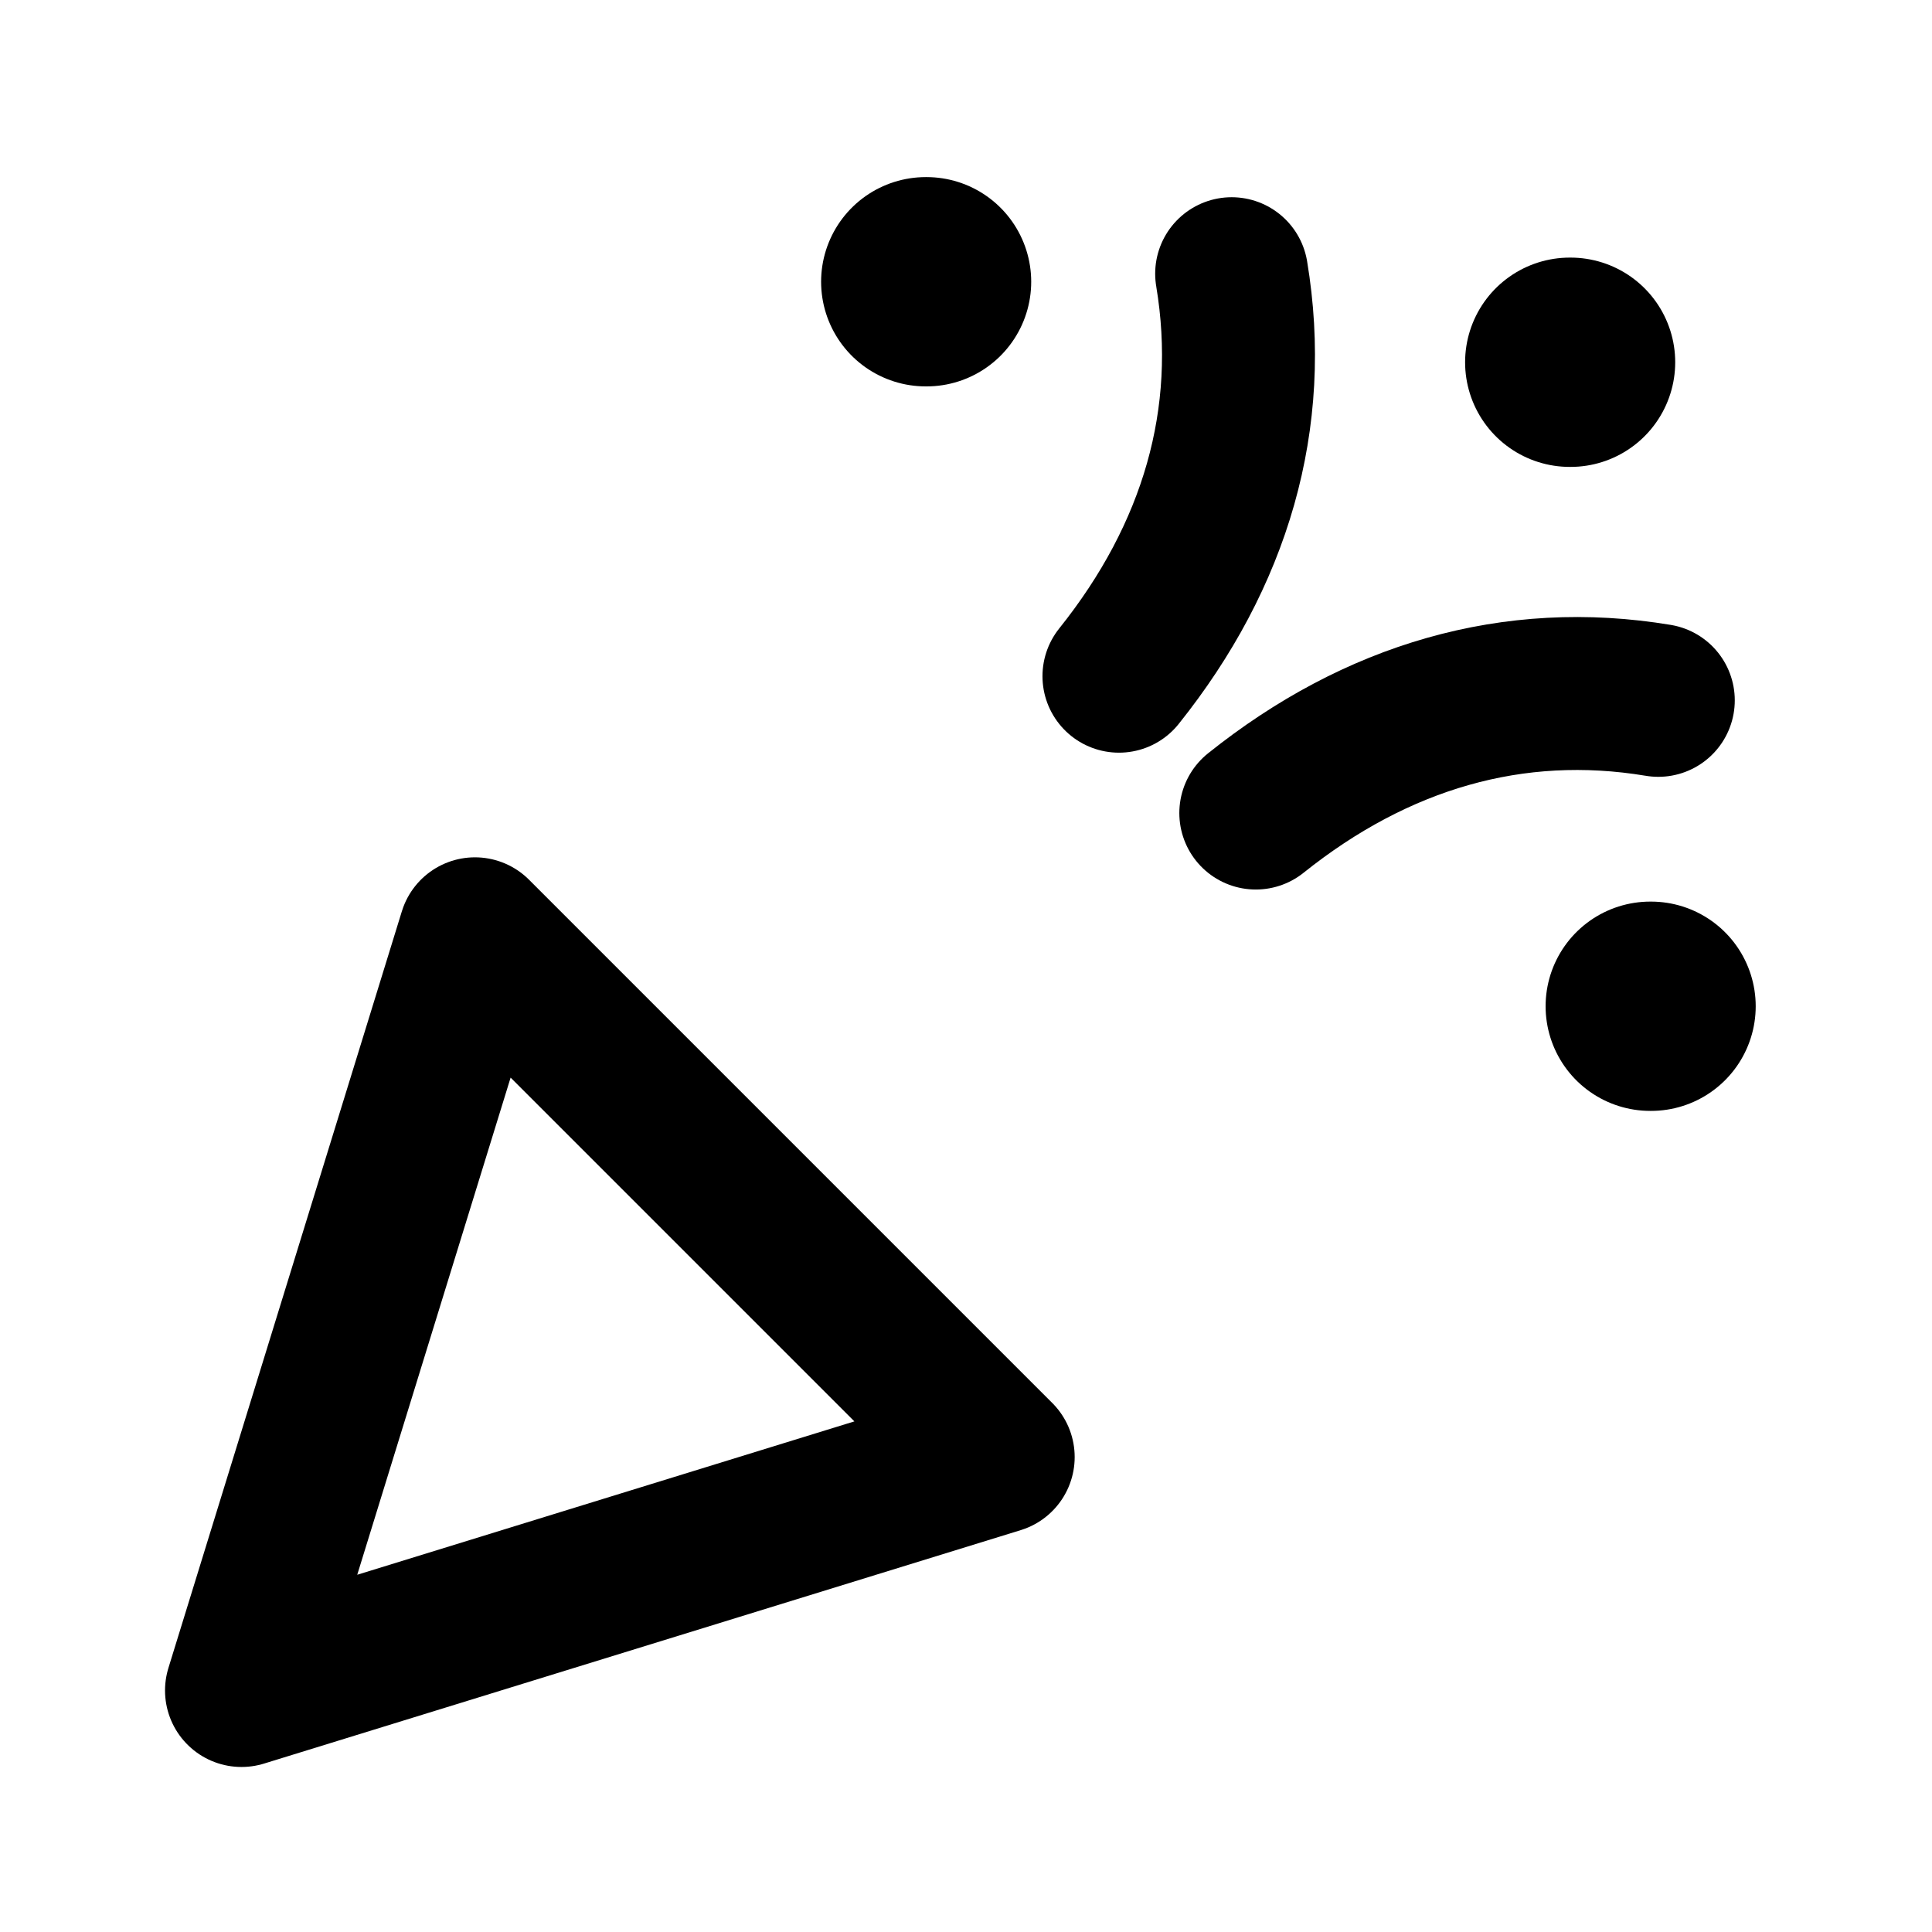
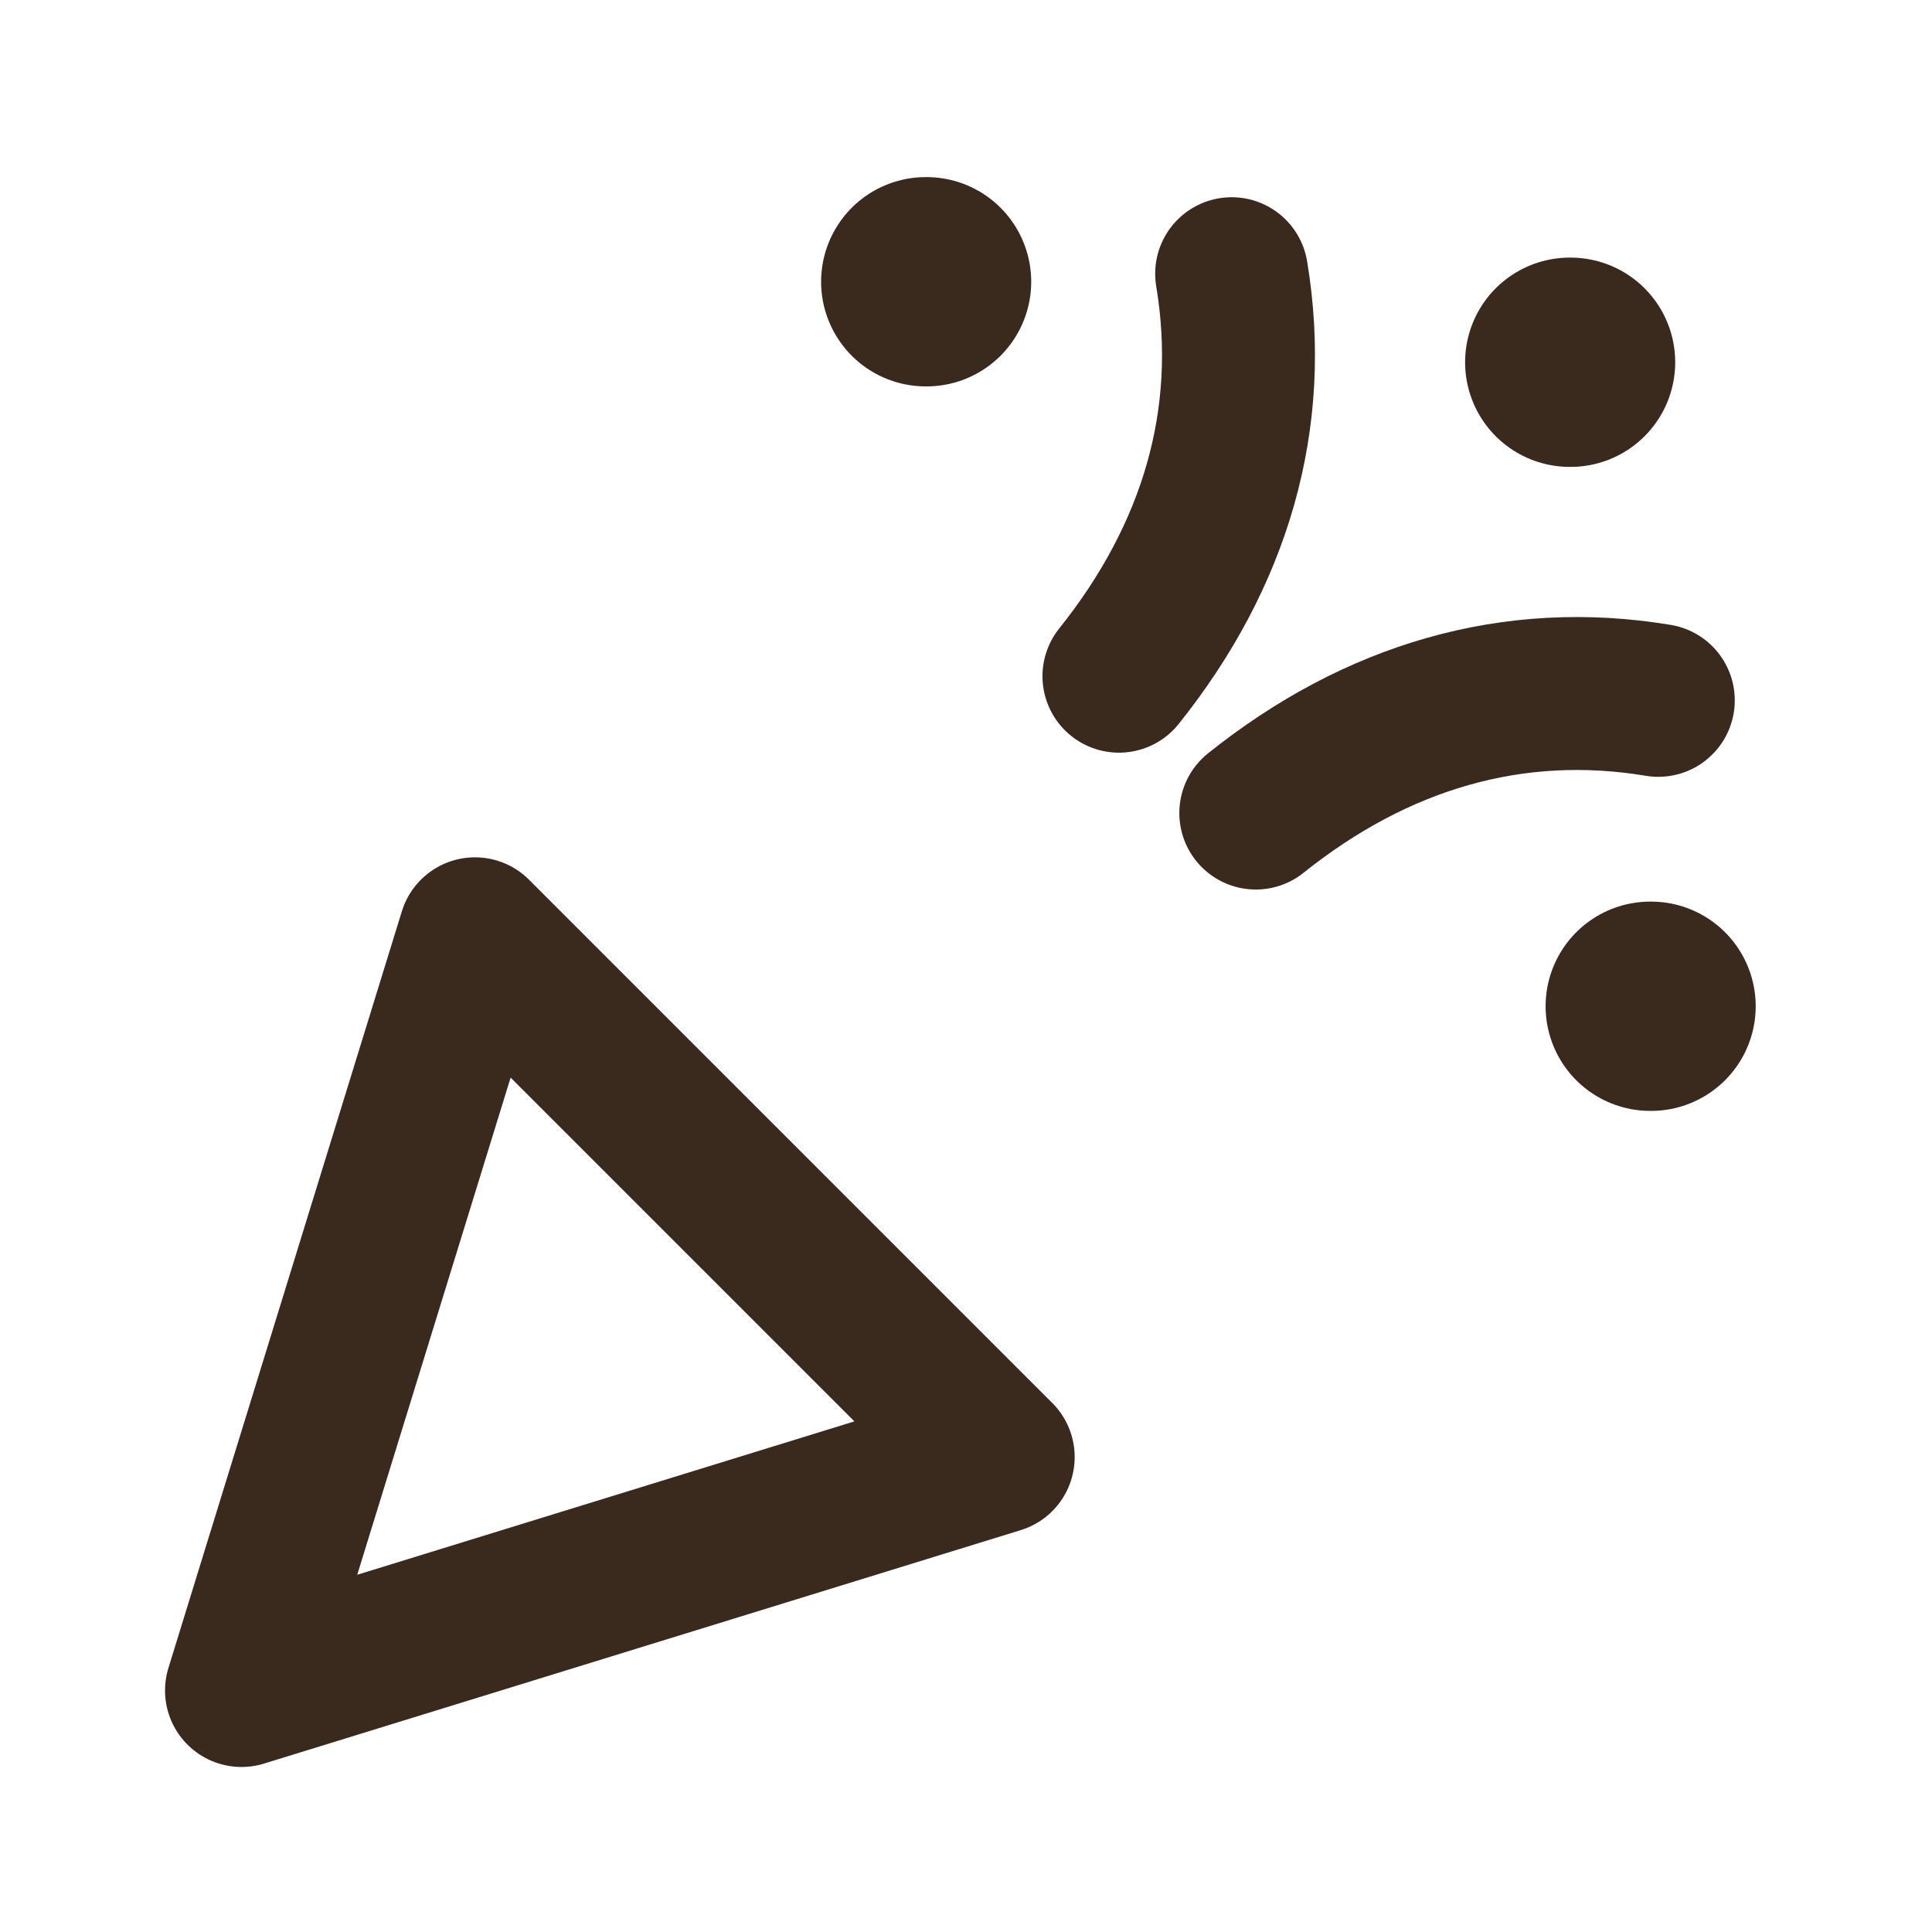
- <svg xmlns="http://www.w3.org/2000/svg" width="24" height="24" viewBox="0 0 24 24" fill="none" stroke="currentColor" stroke-width="1.9" stroke-linecap="round" stroke-linejoin="round">
+ <svg xmlns="http://www.w3.org/2000/svg" width="24" height="24" viewBox="0 0 24 24" fill="none" stroke="#3A2A1E" stroke-width="1.9" stroke-linecap="round" stroke-linejoin="round">
  <path d="m5.9 11.6 6.5 6.5L3 21Z" />
  <path d="M13.9 8.4c1.2-1.5 1.7-3.2 1.4-5" />
  <path d="M15.6 10.1c1.5-1.2 3.2-1.7 5-1.4" />
  <path stroke-width="2.6" d="M11.5 3.5h.01" />
  <path stroke-width="2.6" d="M20.5 12.5h.01" />
  <path stroke-width="2.6" d="M19.5 4.5h.01" />
</svg>
